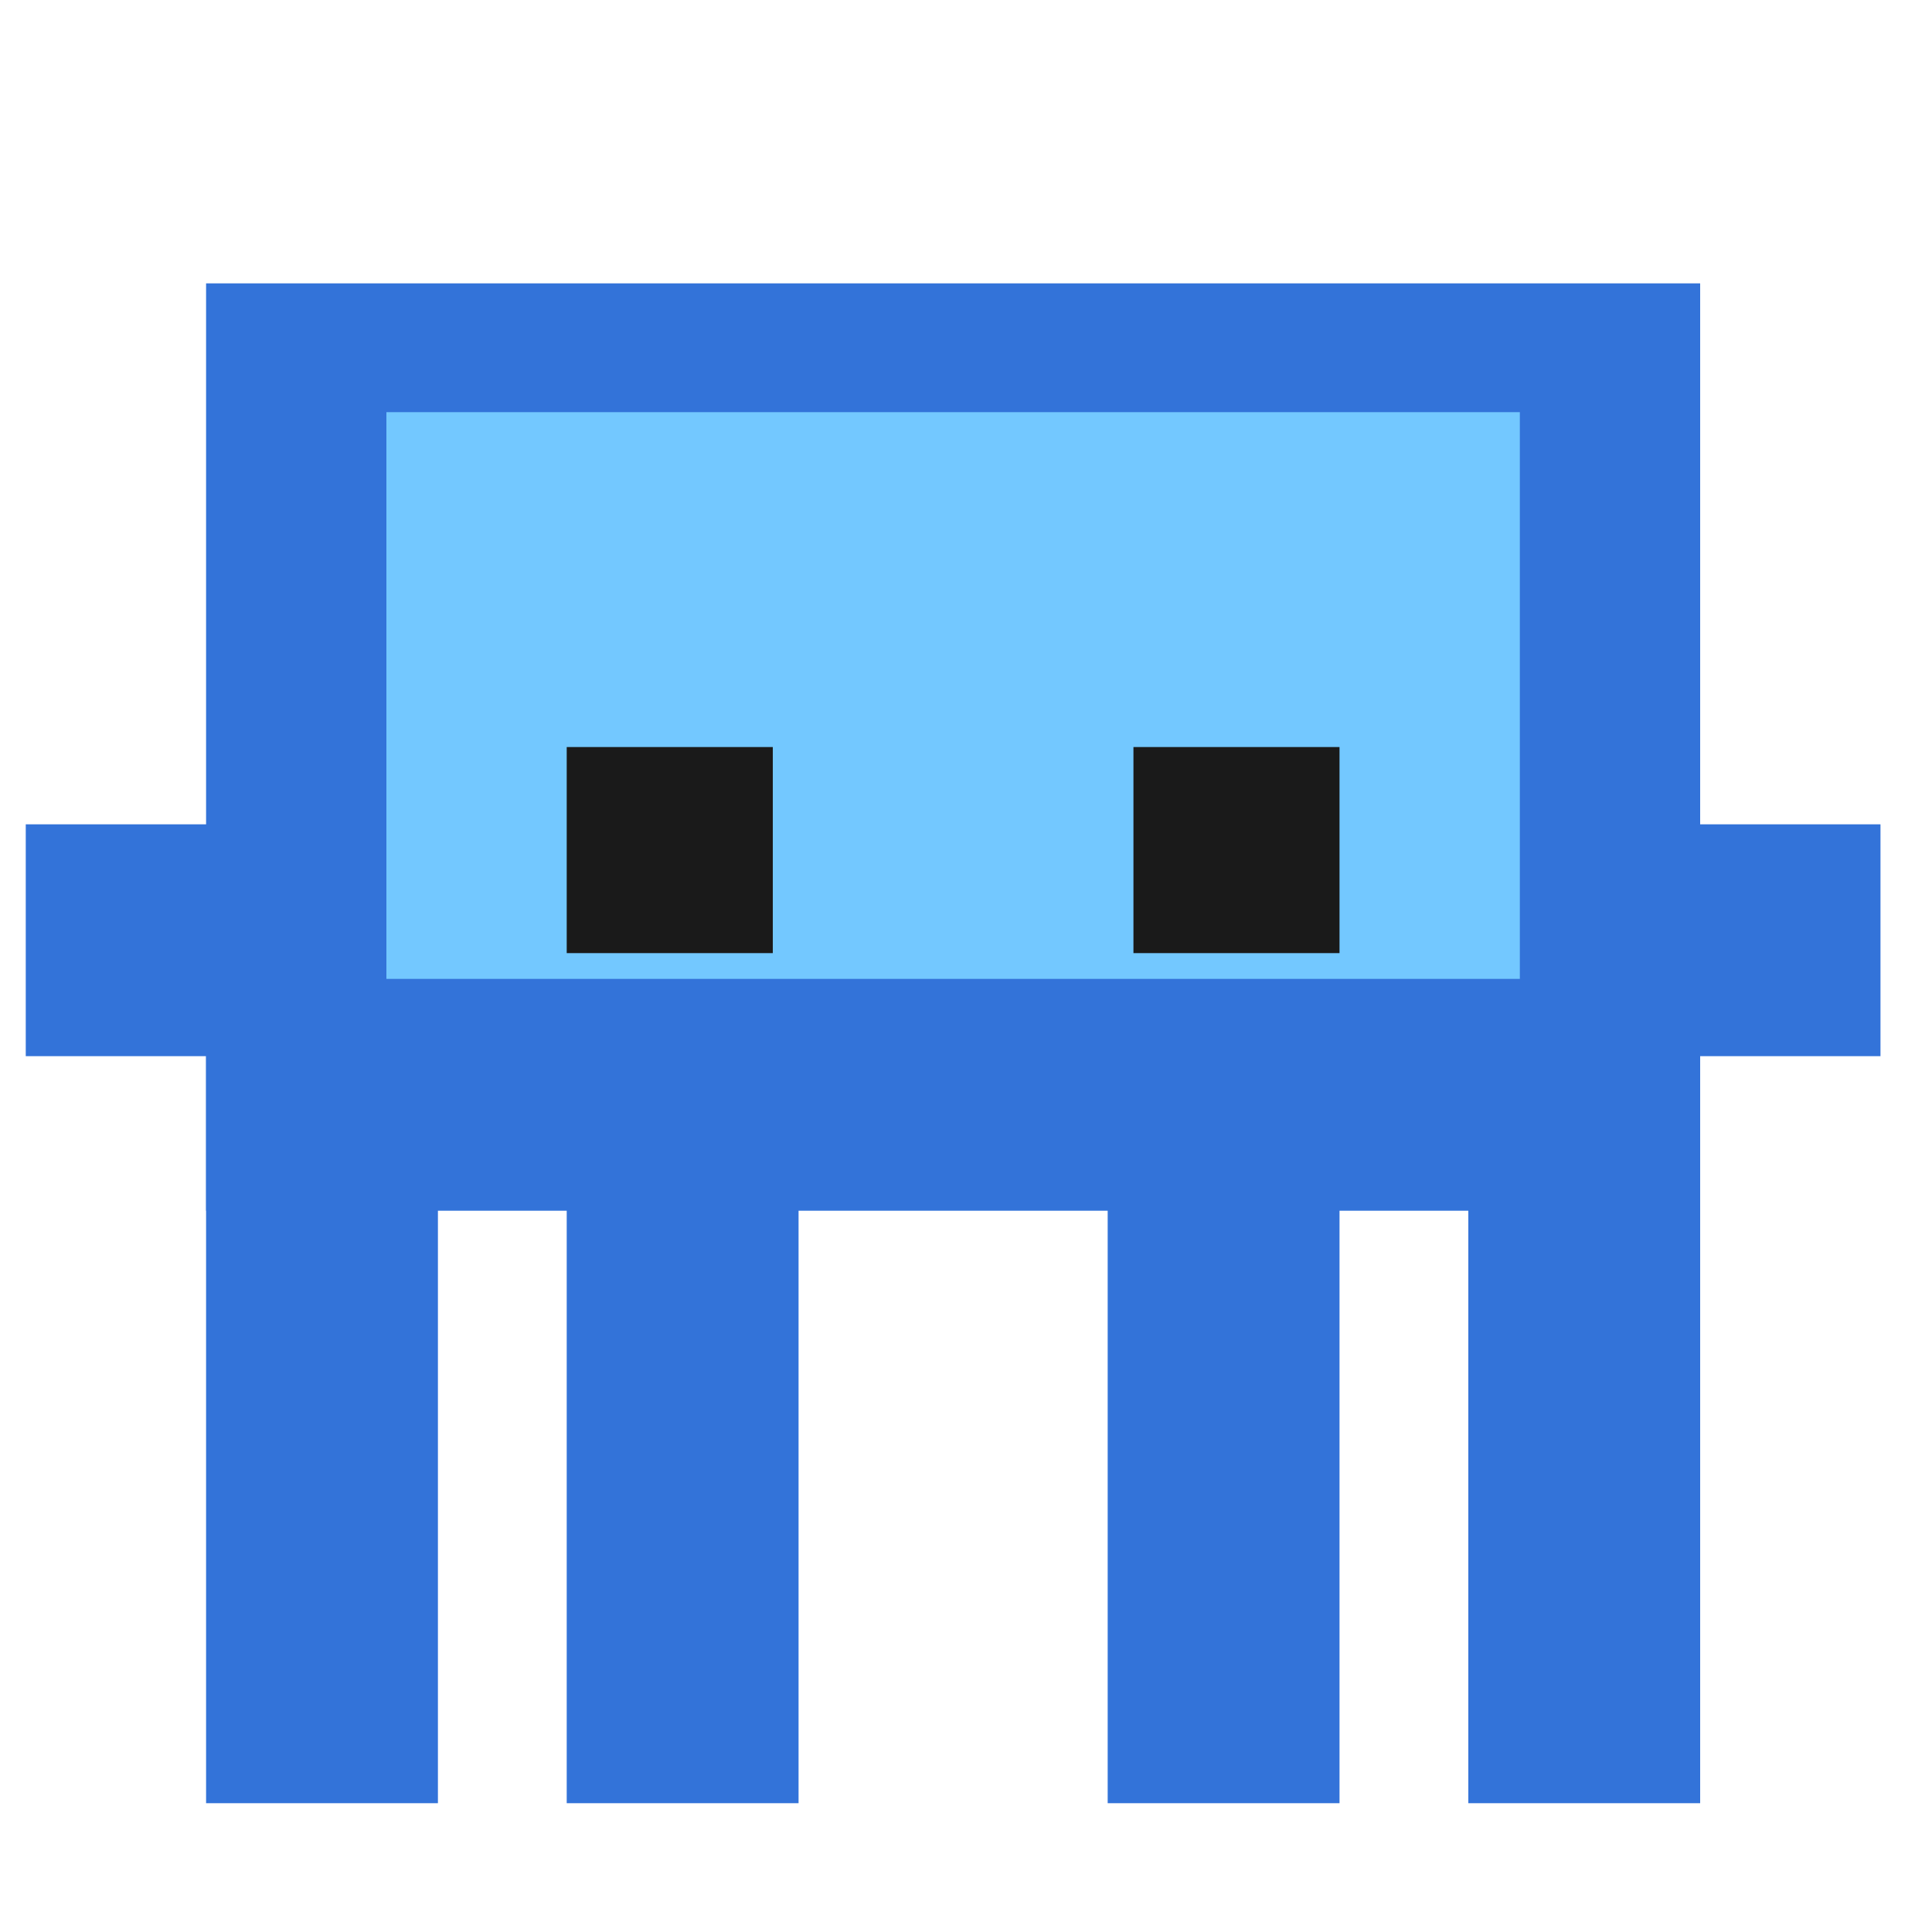
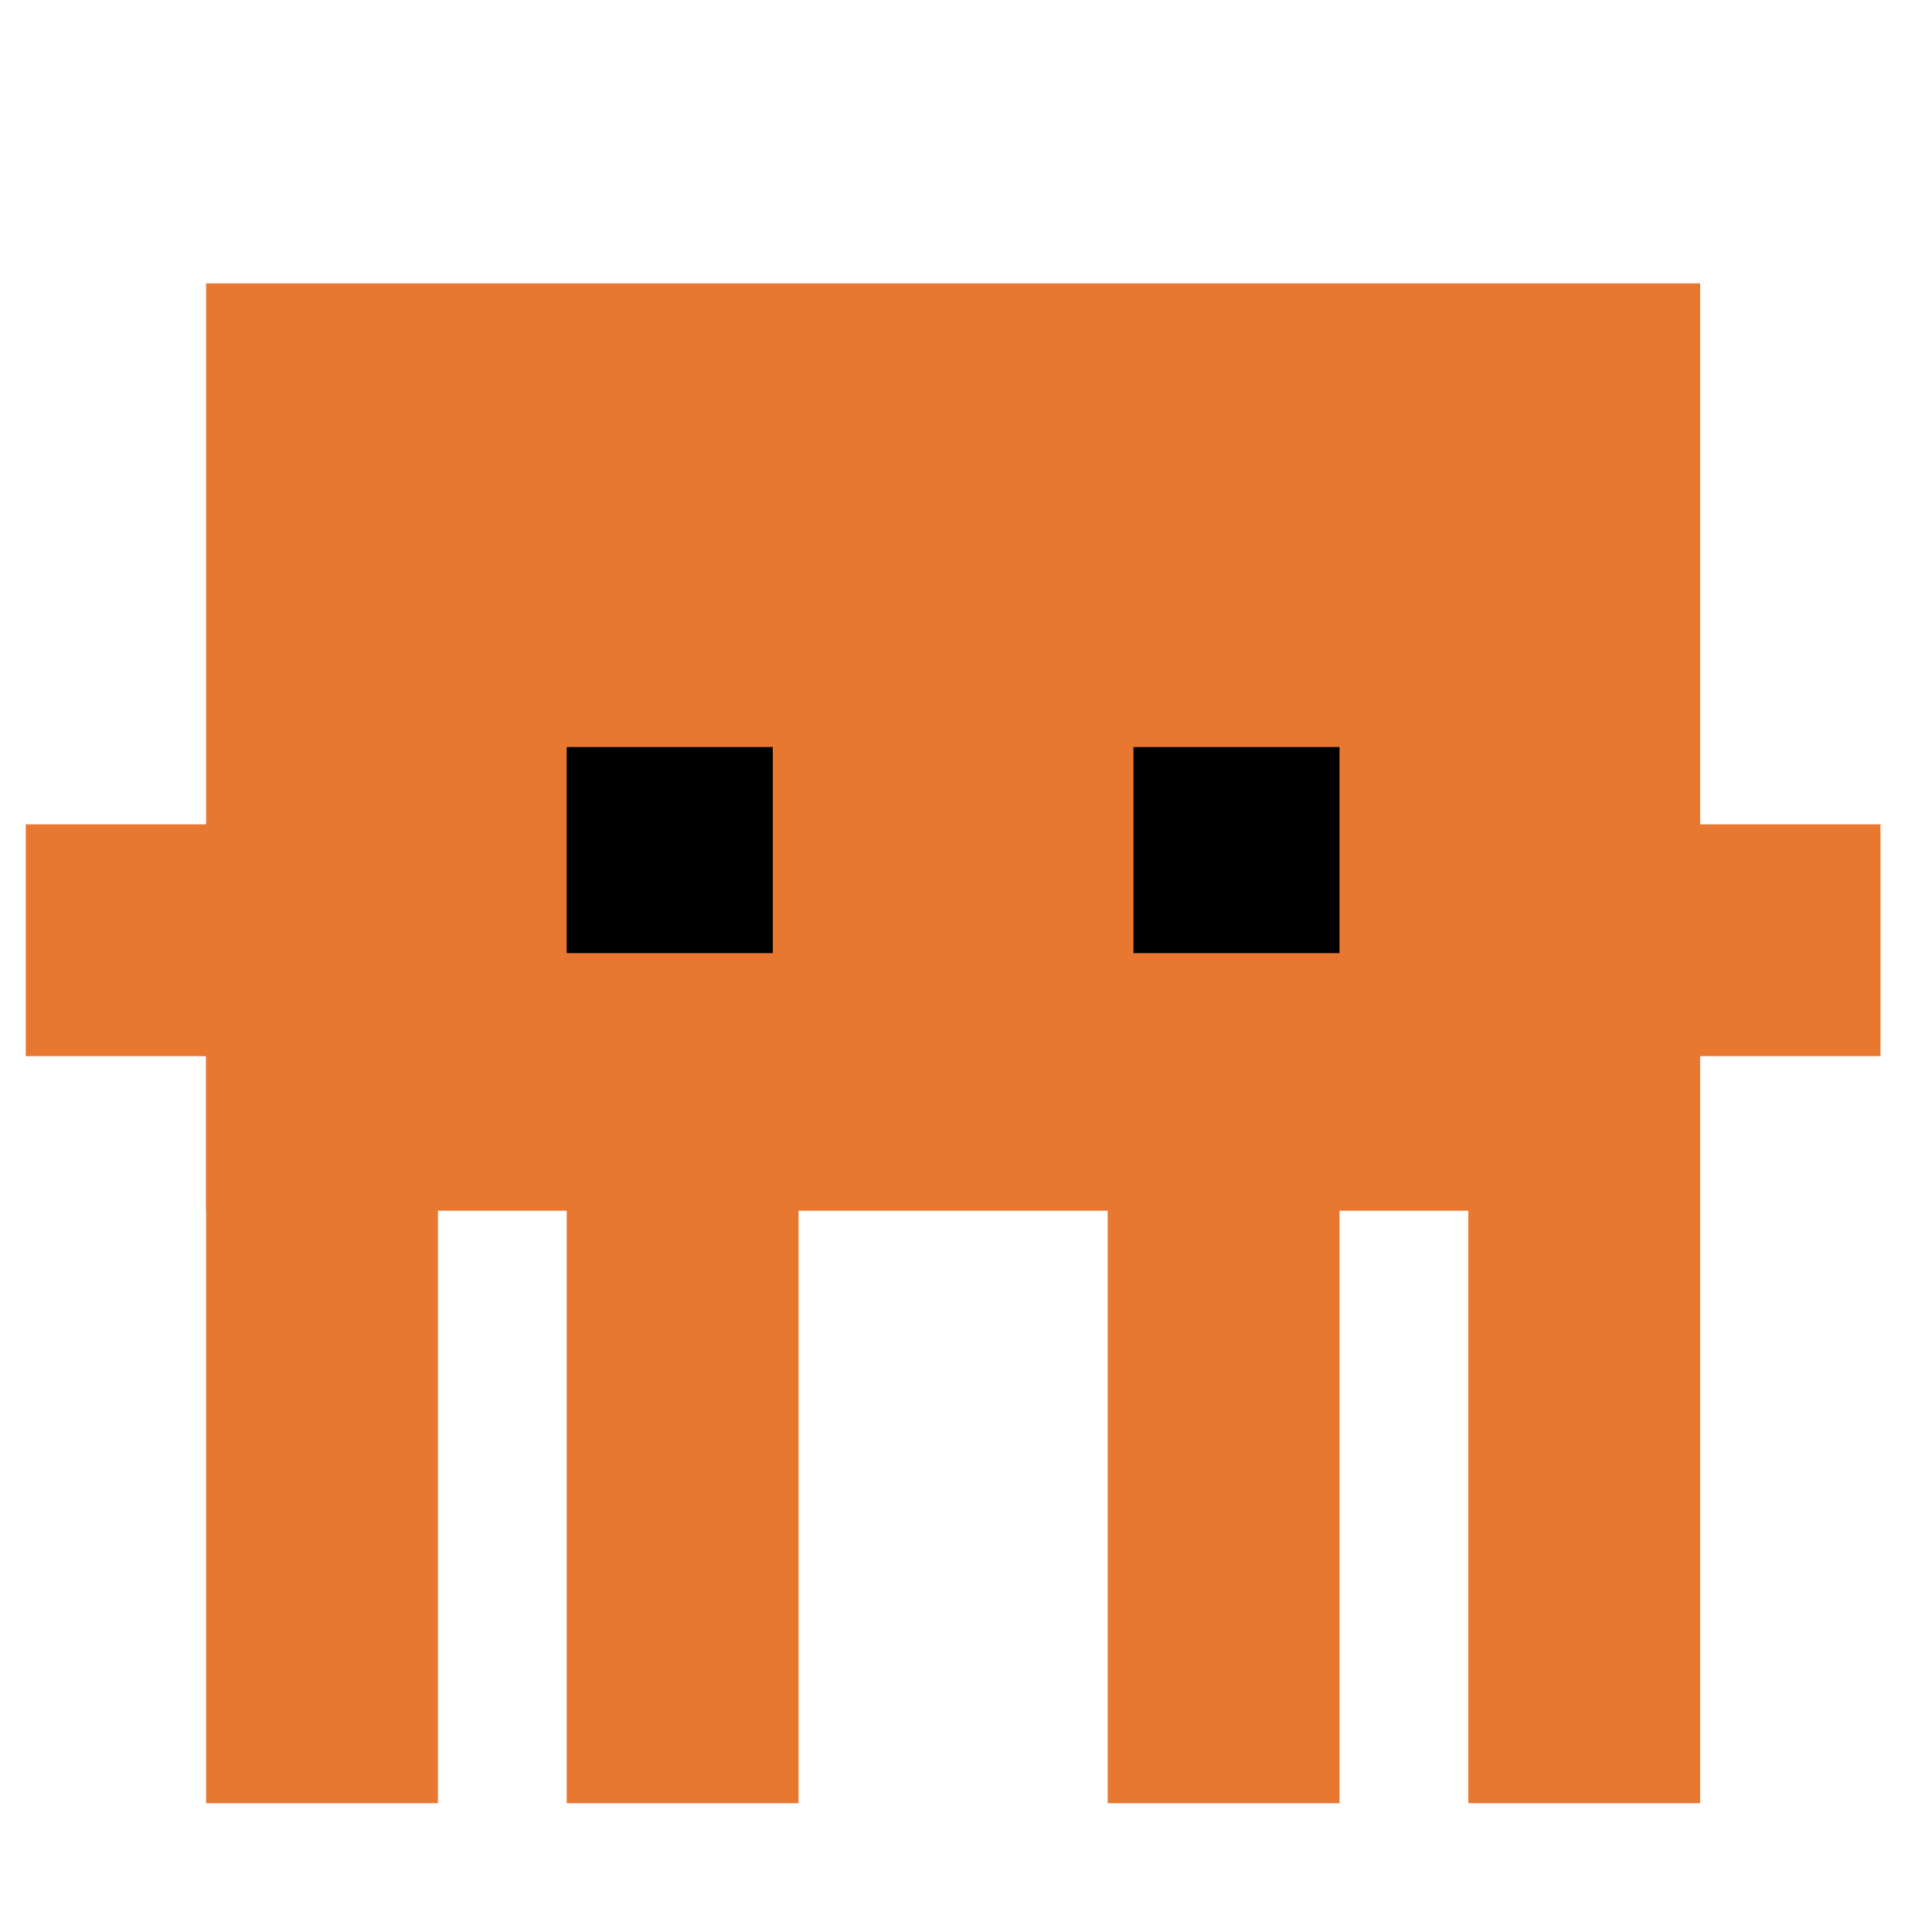
<svg xmlns="http://www.w3.org/2000/svg" width="75px" height="75px" viewBox="0 0 75 75" version="1.1">
  <g stroke="none" stroke-width="1" fill="none" fill-rule="evenodd">
    <rect fill="#D8D8D8" opacity="0" x="0" y="0" width="75" height="75" />
    <g transform="translate(1, 11)">
-       <rect fill="#3373D9" x="7" y="0" width="58" height="36" />
-       <rect fill="#3373D9" x="7" y="23" width="9" height="36" />
-       <rect fill="#3373D9" x="21" y="23" width="9" height="36" />
-       <rect fill="#3373D9" x="42" y="23" width="9" height="36" />
-       <rect fill="#3373D9" x="56" y="23" width="9" height="36" />
-       <rect fill="#3373D9" x="0" y="21" width="9" height="9" />
-       <rect fill="#3373D9" x="23" y="21" width="9" height="9" />
-       <rect fill="#3373D9" x="63" y="21" width="9" height="9" />
-       <rect fill="#73C8FF" x="14" y="5" width="44" height="22" />
-       <rect fill="#1A1A1A" x="21" y="18" width="8" height="8" />
-       <rect fill="#1A1A1A" x="43" y="18" width="8" height="8" />
+       <rect fill="#E87830" x="7" y="0" width="58" height="36" />
+       <rect fill="#E87830" x="7" y="23" width="9" height="36" />
+       <rect fill="#E87830" x="21" y="23" width="9" height="36" />
+       <rect fill="#E87830" x="42" y="23" width="9" height="36" />
+       <rect fill="#E87830" x="56" y="23" width="9" height="36" />
+       <rect fill="#E87830" x="0" y="21" width="9" height="9" />
+       <rect fill="#E87830" x="23" y="21" width="9" height="9" />
+       <rect fill="#E87830" x="63" y="21" width="9" height="9" />
+       <rect fill="#E87830" x="14" y="5" width="44" height="22" />
+       <rect fill="#000000" x="21" y="18" width="8" height="8" />
+       <rect fill="#000000" x="43" y="18" width="8" height="8" />
    </g>
  </g>
</svg>
